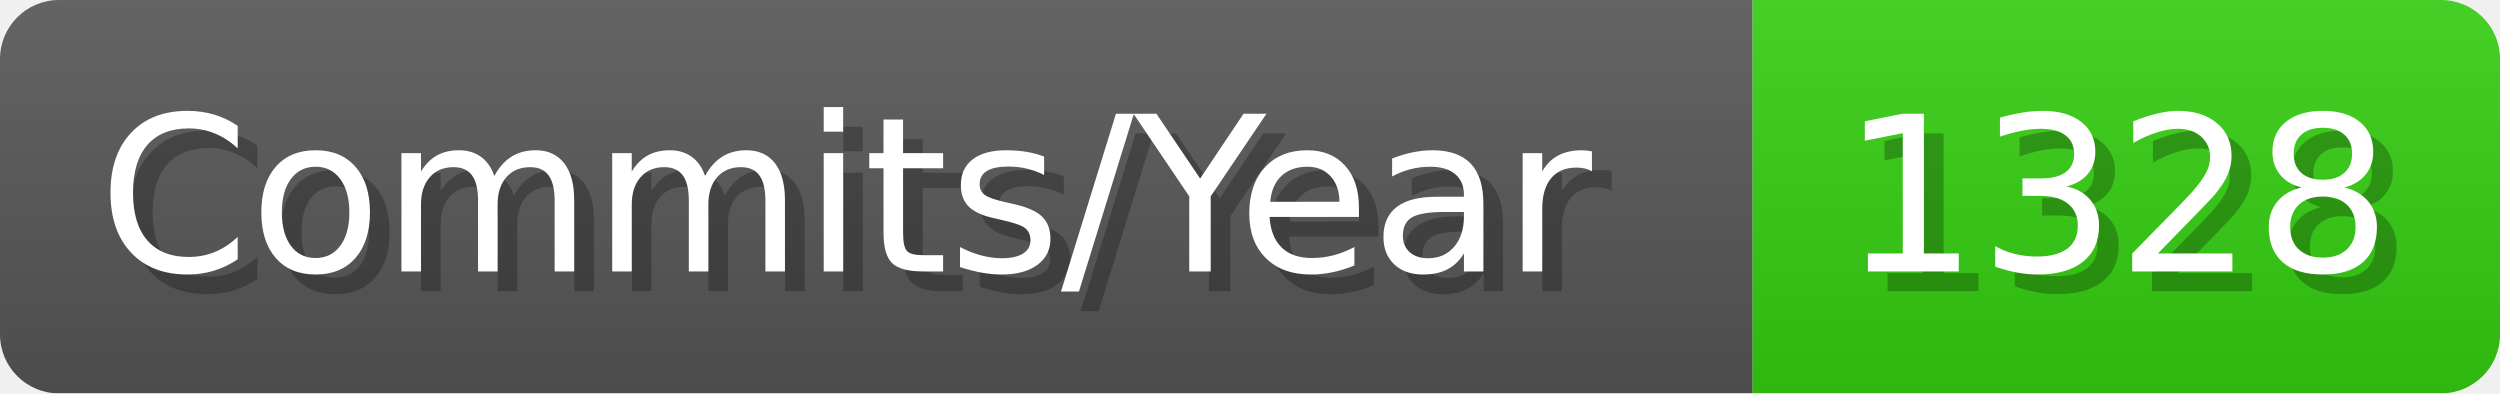
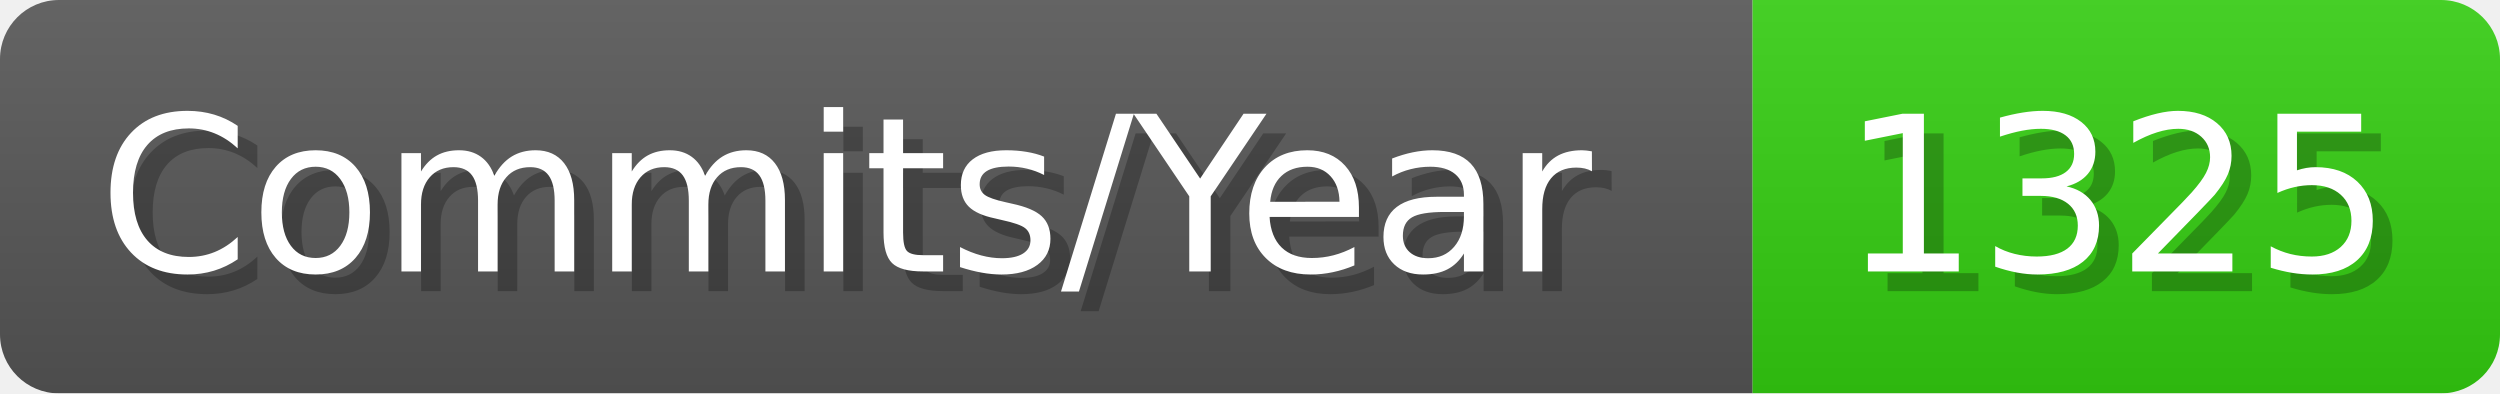
- <svg xmlns="http://www.w3.org/2000/svg" width="127.1" height="20" viewBox="0 0 1271 200" role="img" aria-label="Commits/Year: 1328">
+ <svg xmlns="http://www.w3.org/2000/svg" width="127.1" height="20" viewBox="0 0 1271 200" role="img" aria-label="Commits/Year: 1325">
  <linearGradient id="aUPdi" x2="0" y2="100%">
    <stop offset="0" stop-opacity=".1" stop-color="#EEE" />
    <stop offset="1" stop-opacity=".1" />
  </linearGradient>
  <mask id="WfAiQ">
    <rect width="1271" height="200" rx="30" fill="#FFF" />
  </mask>
  <g mask="url(#WfAiQ)">
    <rect width="891" height="200" fill="#555" />
    <rect width="380" height="200" fill="#3C1" x="891" />
    <rect width="1271" height="200" fill="url(#aUPdi)" />
  </g>
  <g aria-hidden="true" fill="#fff" text-anchor="start" font-family="Verdana,DejaVu Sans,sans-serif" font-size="110">
    <text x="60" y="148" textLength="791" fill="#000" opacity="0.25">Commits/Year</text>
    <text x="50" y="138" textLength="791">Commits/Year</text>
-     <text x="946" y="148" textLength="280" fill="#000" opacity="0.25">1328</text>
-     <text x="936" y="138" textLength="280">1328</text>
+     <text x="946" y="148" textLength="280" fill="#000" opacity="0.25">1325</text>
+     <text x="936" y="138" textLength="280">1325</text>
  </g>
</svg>
